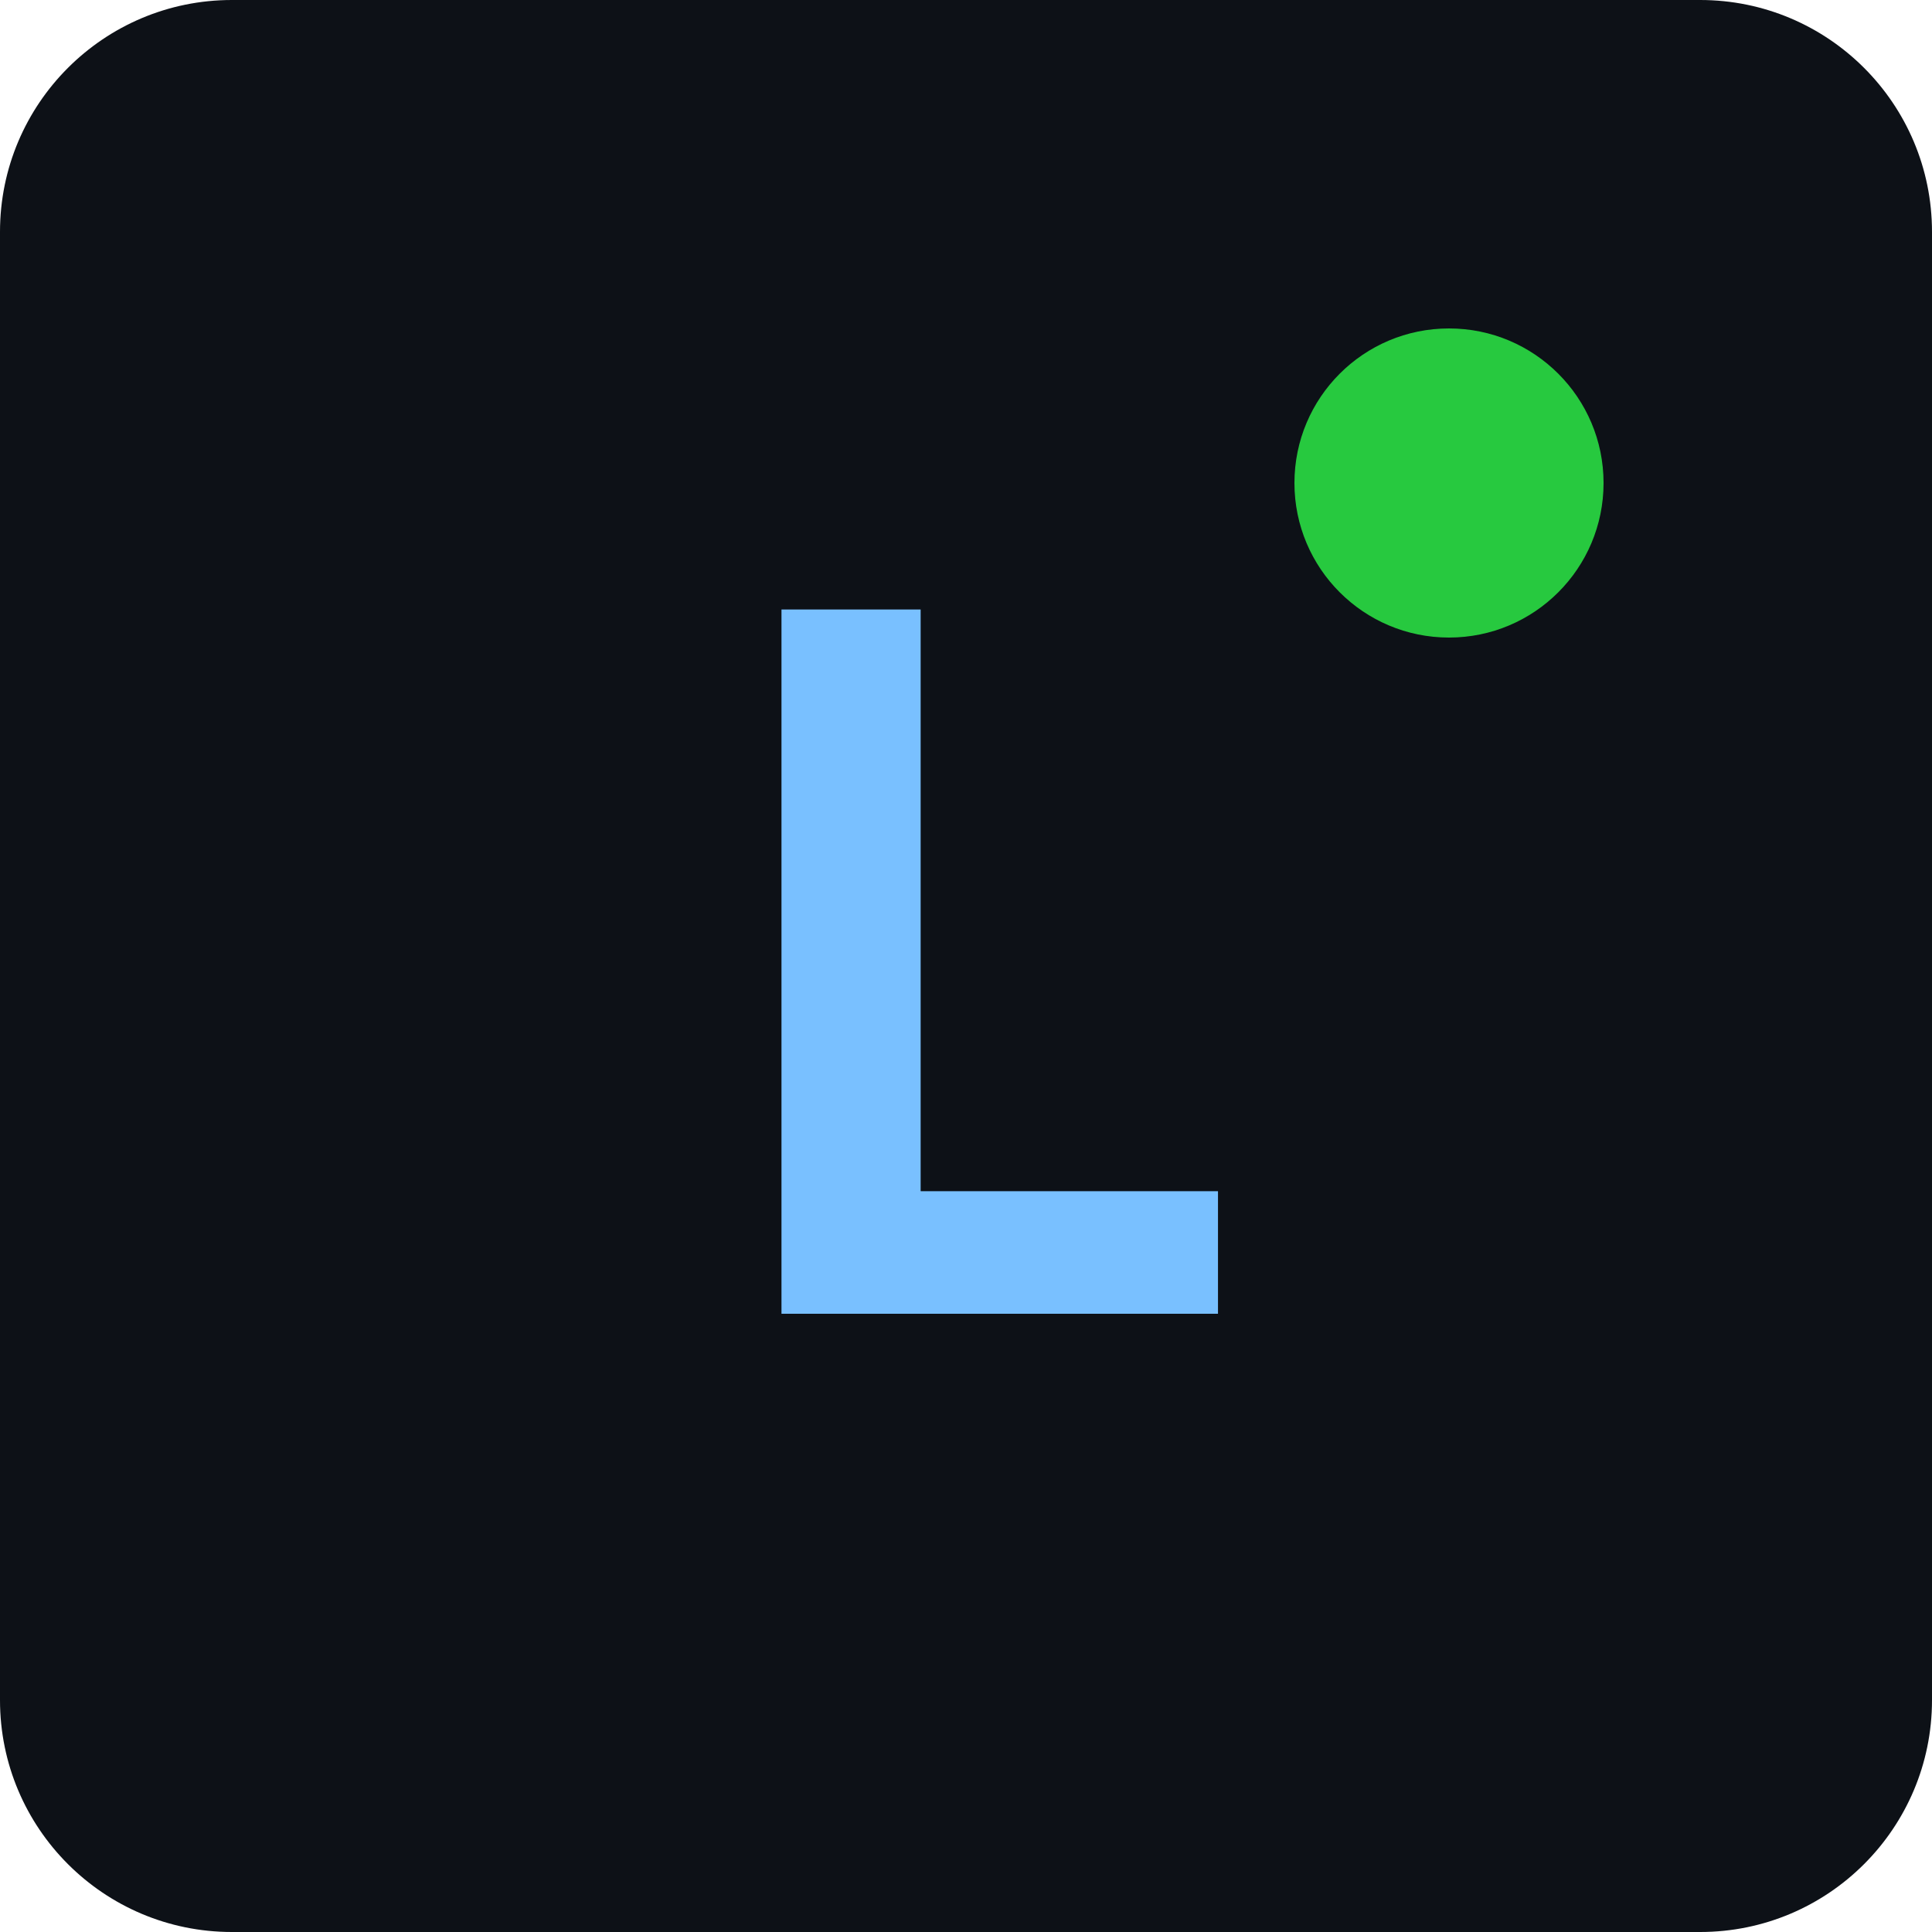
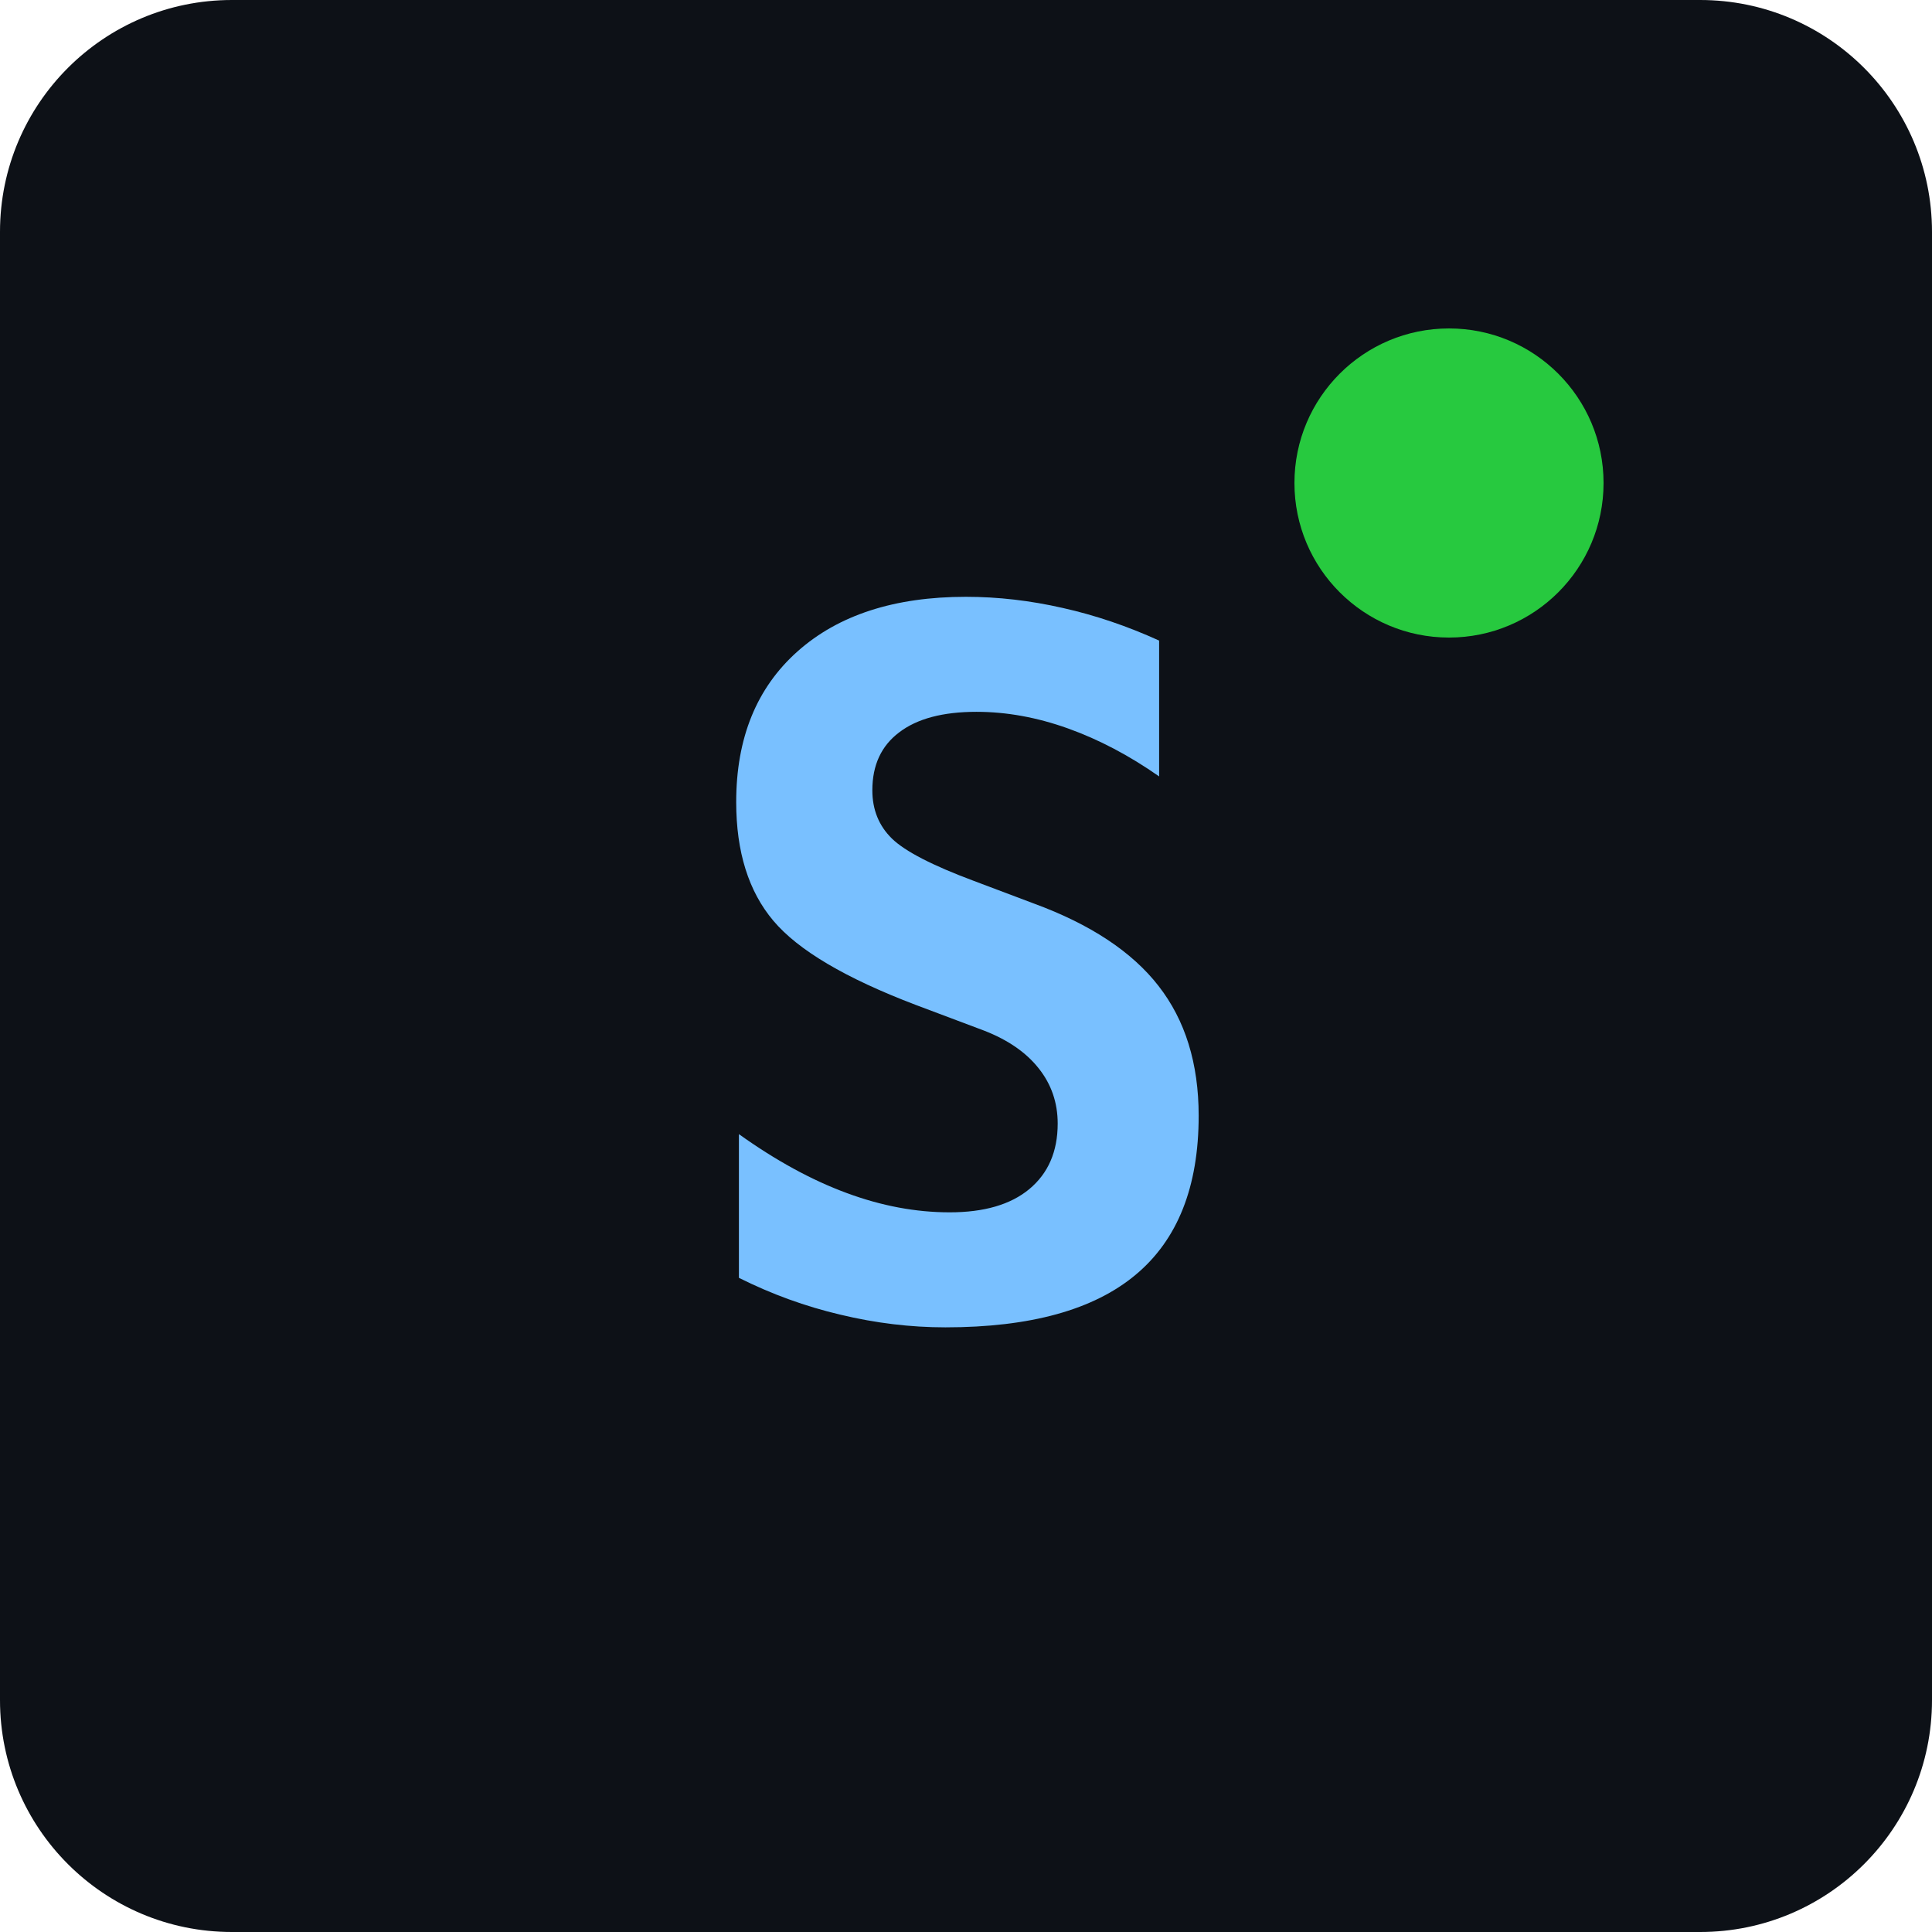
<svg xmlns="http://www.w3.org/2000/svg" viewBox="0 0 100 100">
  <rect width="100" height="100" rx="12" fill="#0d1117" />
-   <text x="50" y="68" font-family="monospace" font-size="50" font-weight="bold" fill="#79c0ff" text-anchor="middle">L</text>
+   <text x="50" y="68" font-family="monospace" font-size="50" font-weight="bold" fill="#79c0ff" text-anchor="middle">S</text>
  <circle cx="75" cy="25" r="8" fill="#27c93f" />
</svg>
